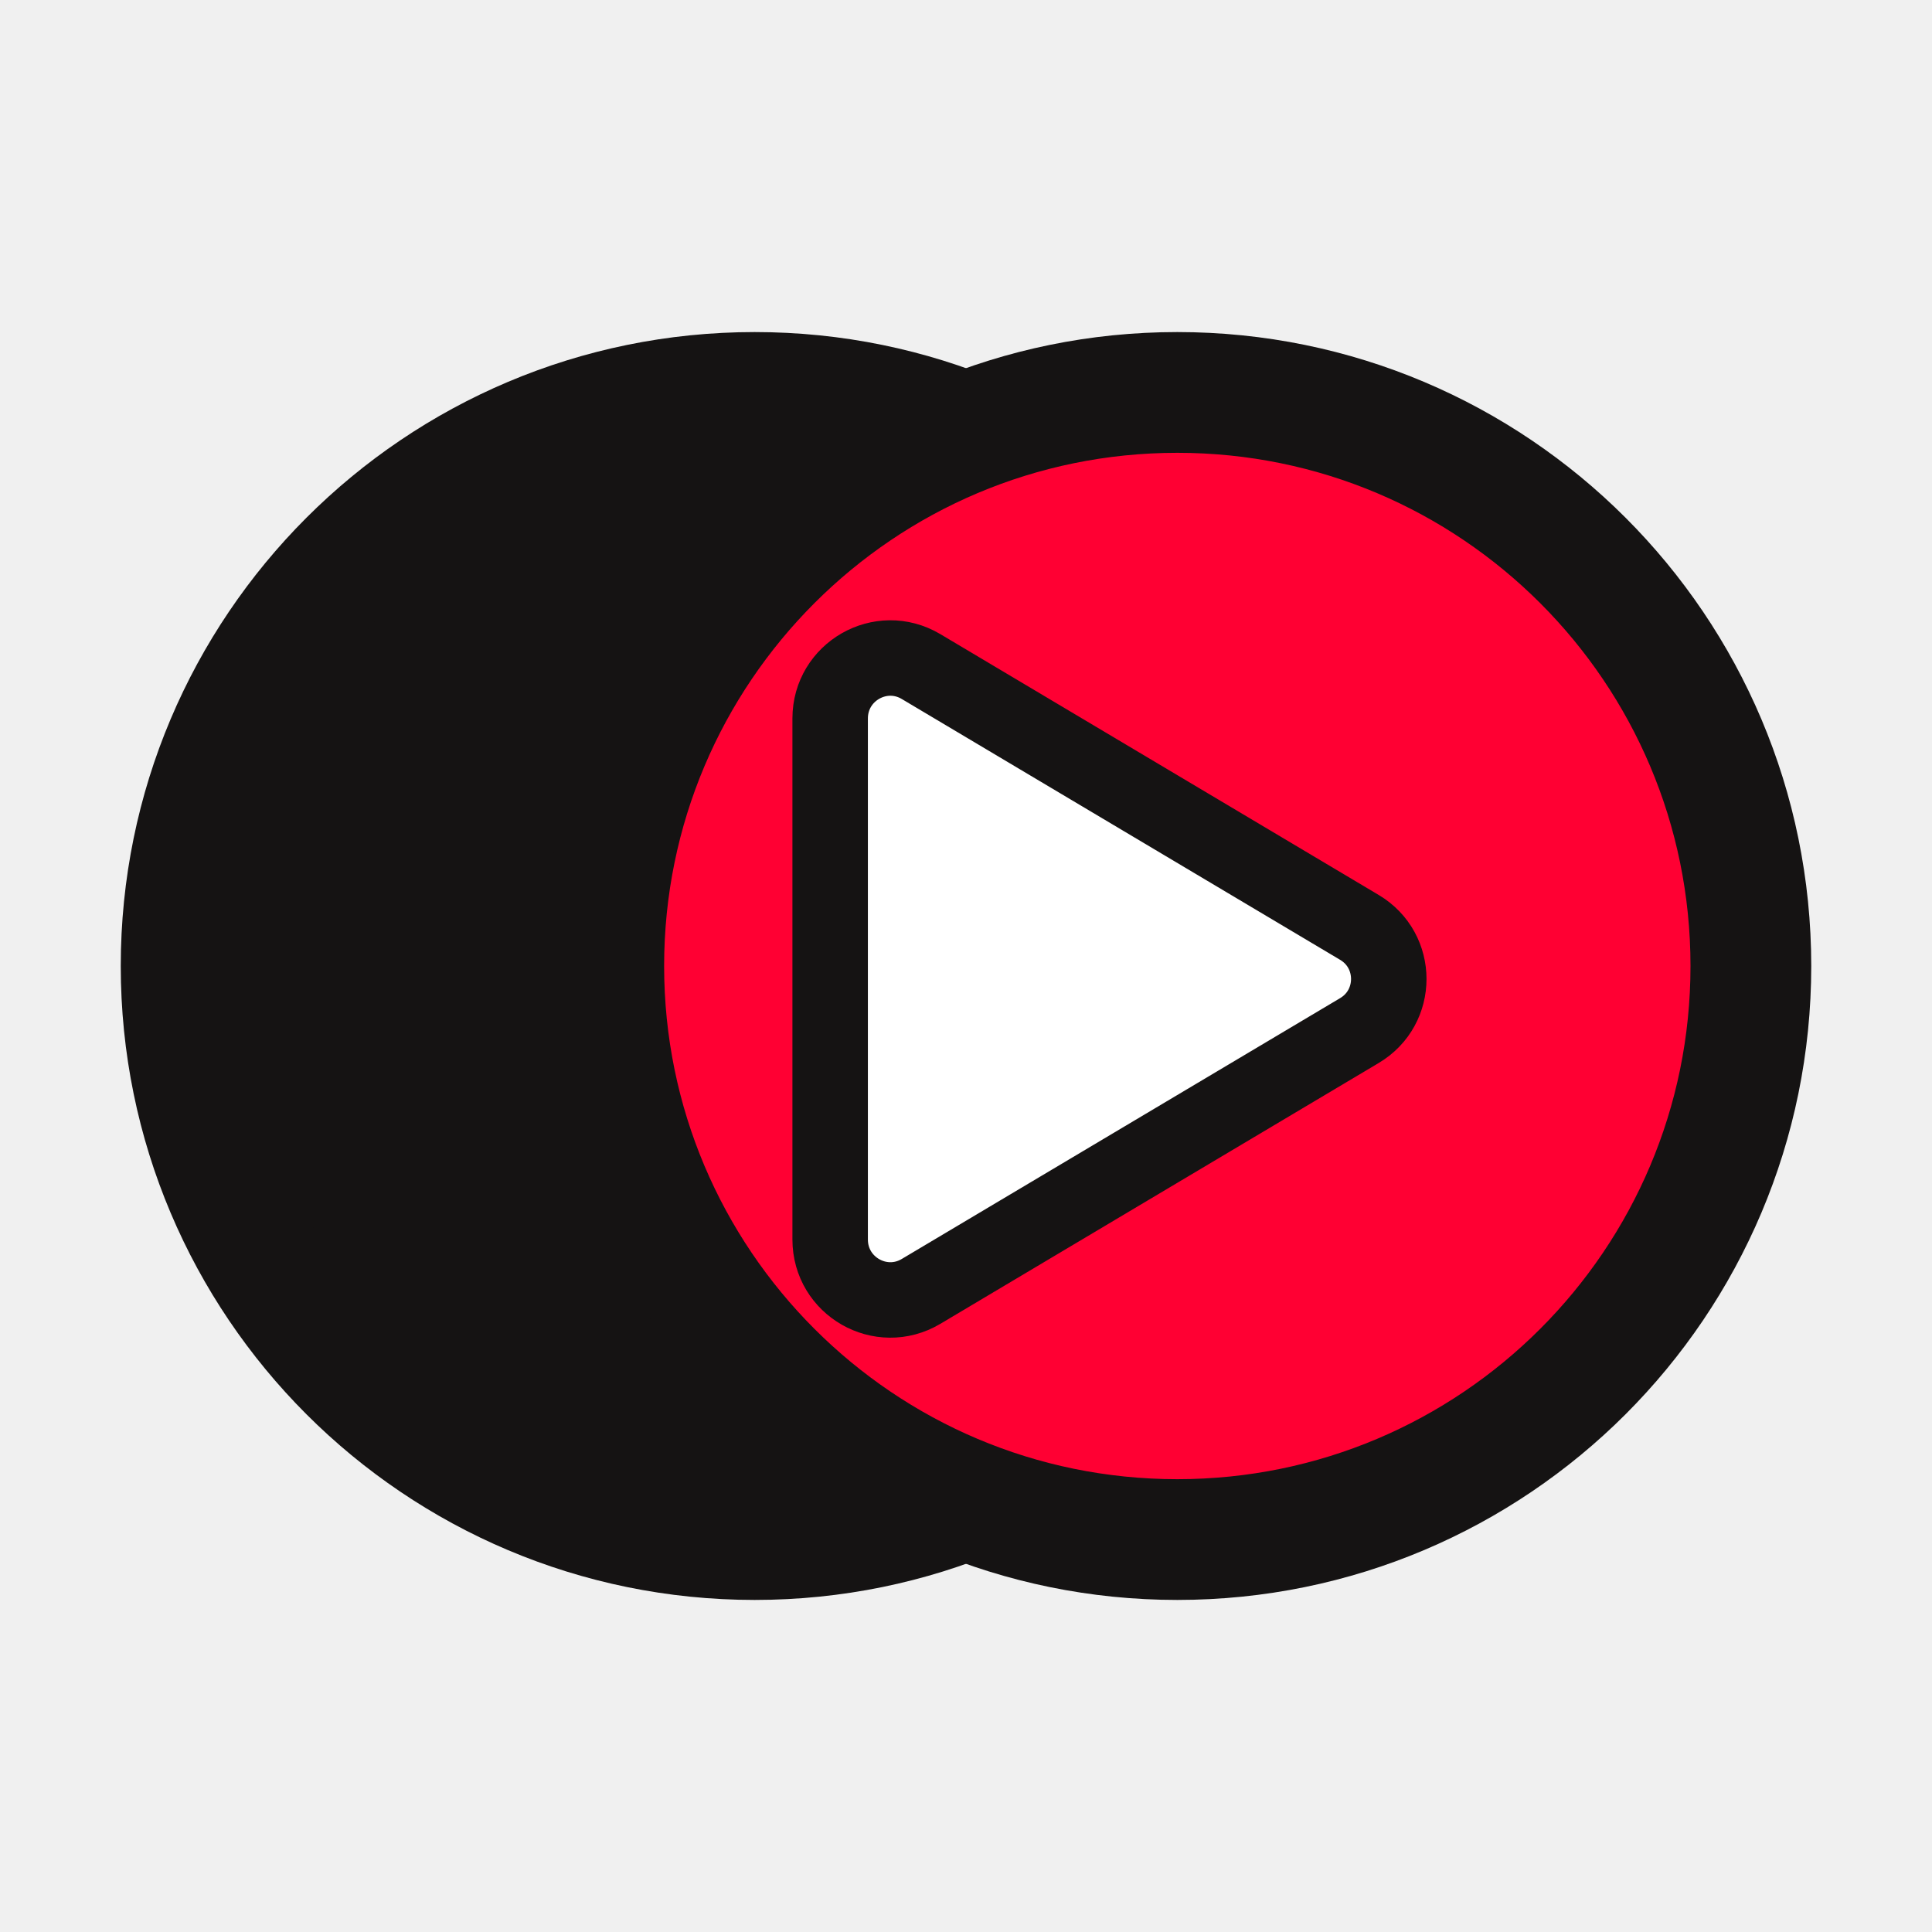
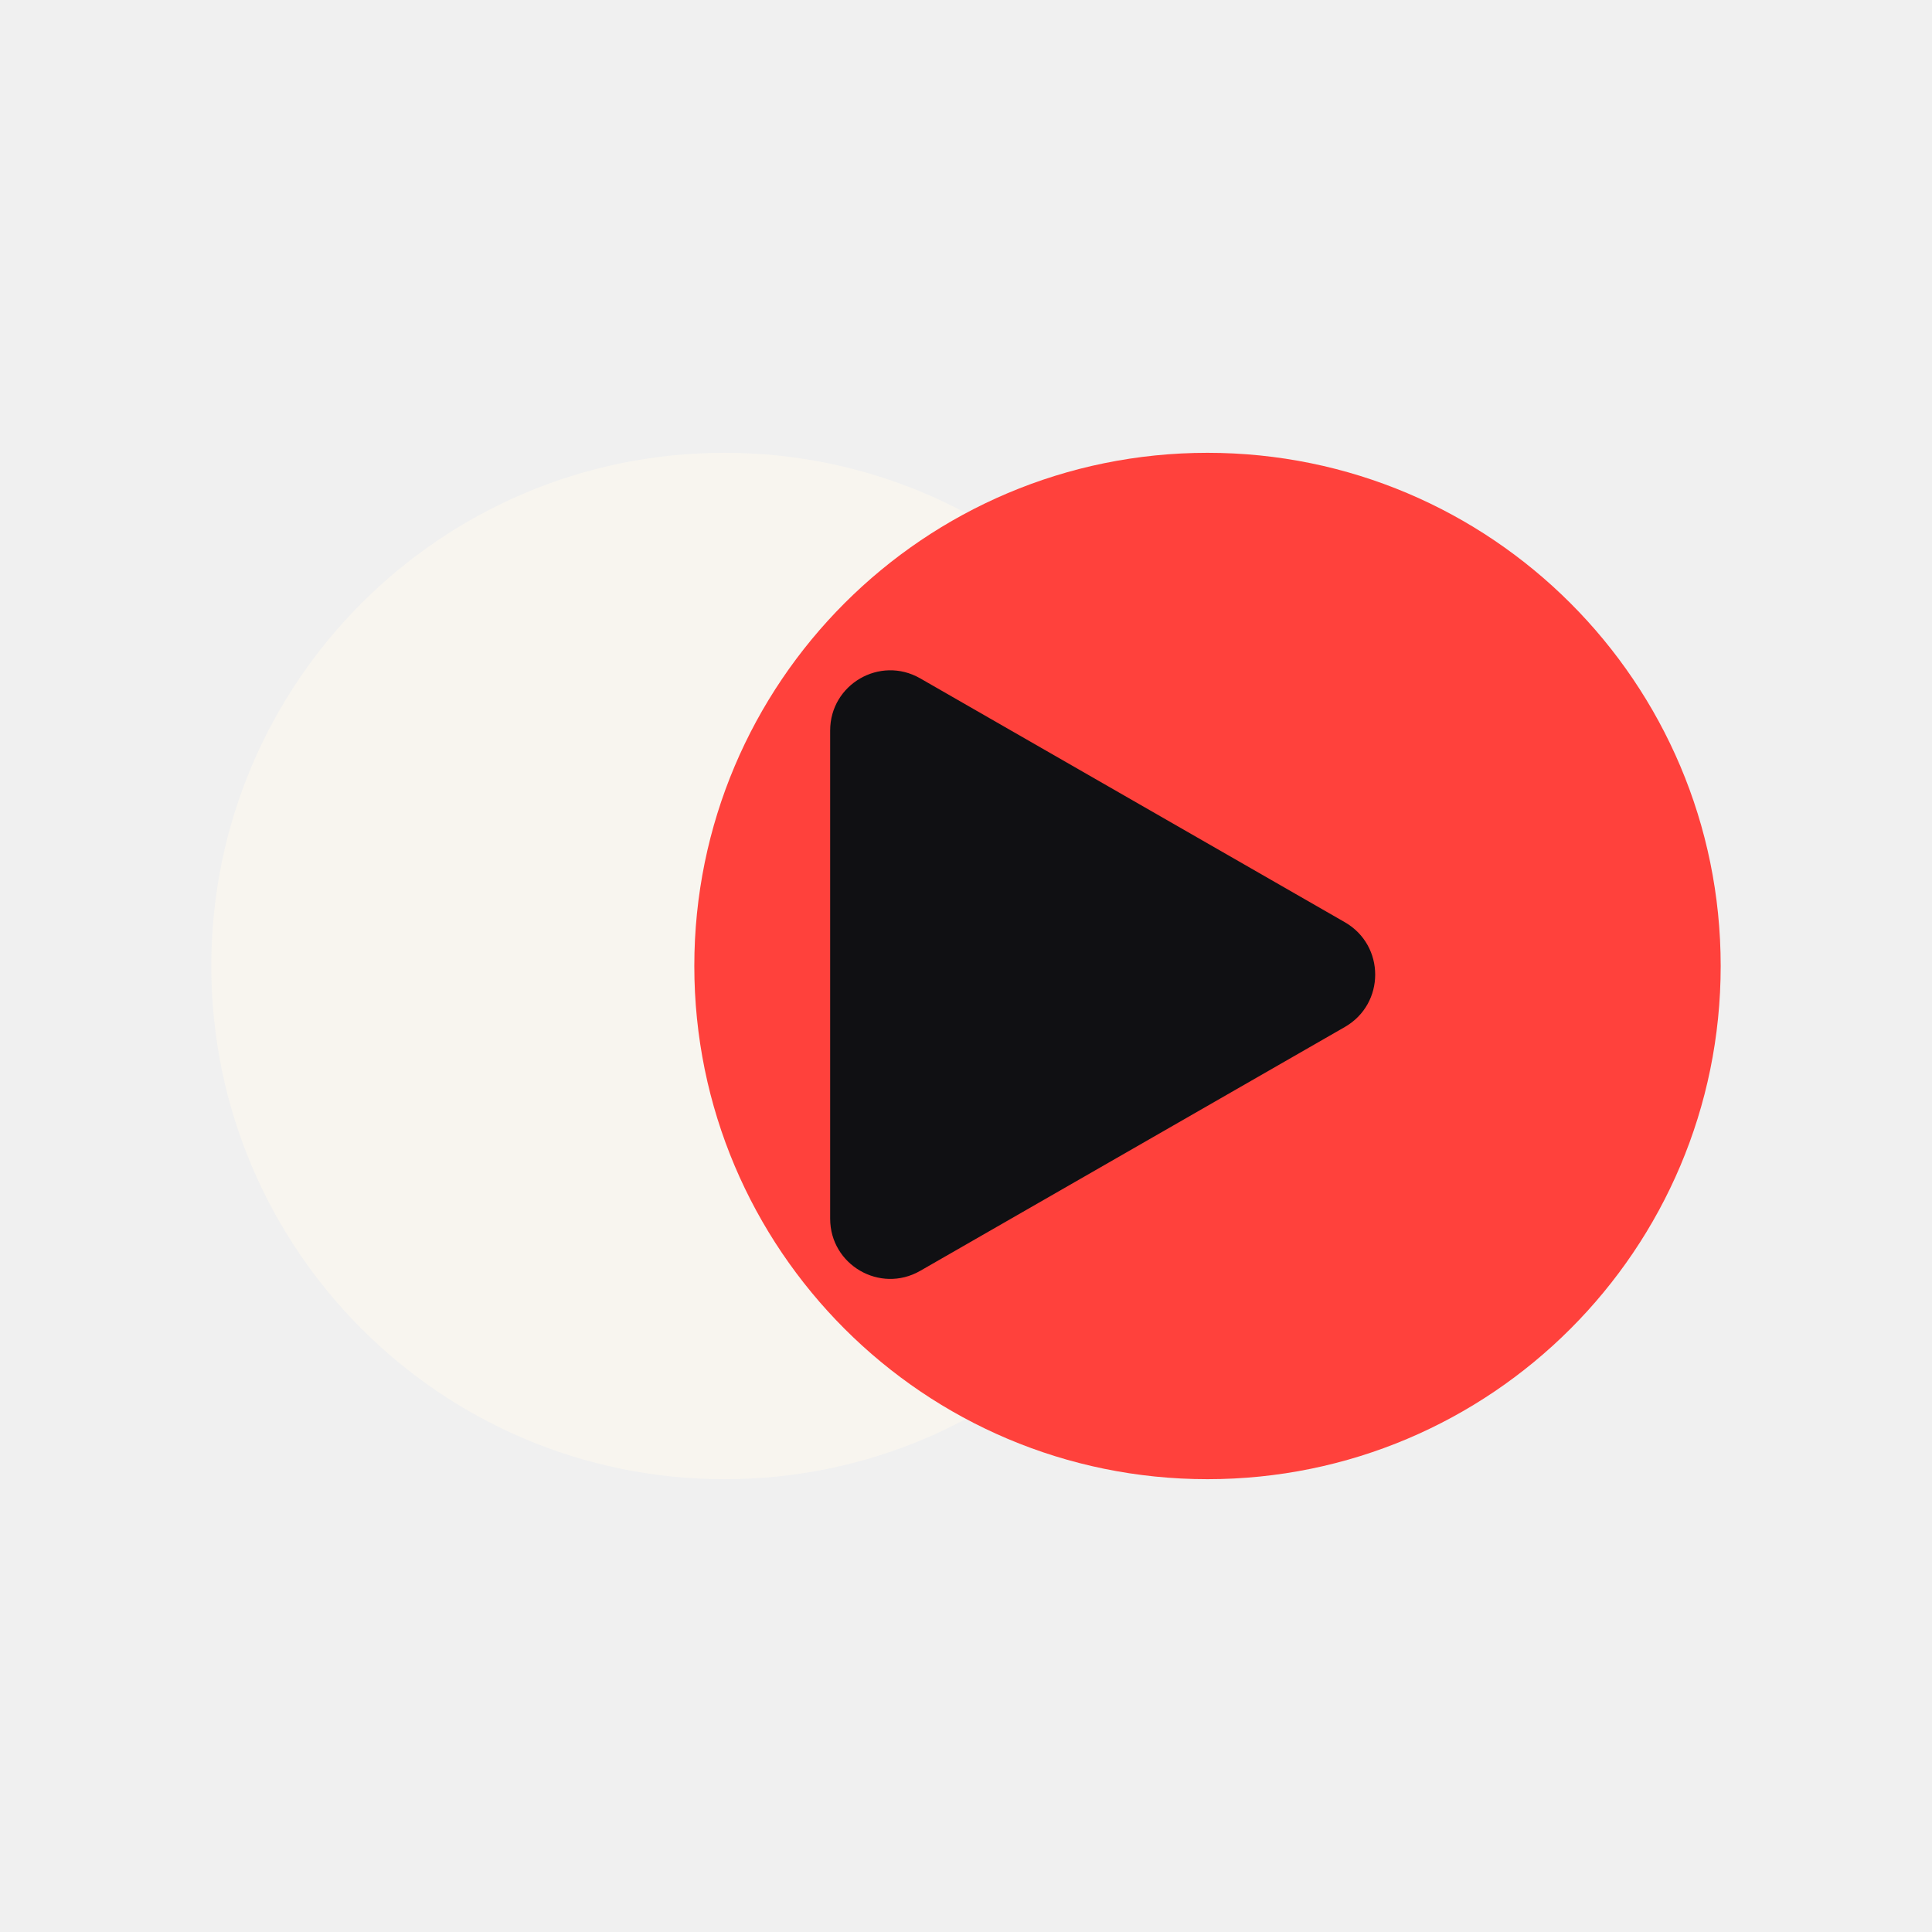
<svg xmlns="http://www.w3.org/2000/svg" width="64" height="64" viewBox="0 0 64 64" fill="none">
-   <circle cx="25" cy="32" r="19" fill="#151313" stroke="#151313" stroke-width="4" />
-   <circle cx="39" cy="32" r="19" fill="#FF0033" stroke="#151313" stroke-width="4" />
-   <path d="M27.5 23.8C27.5 22.25 29.18 21.29 30.51 22.08L45.03 30.72C46.33 31.49 46.33 33.37 45.03 34.14L30.51 42.78C29.18 43.57 27.5 42.61 27.5 41.06V23.8Z" fill="white" stroke="#151313" stroke-width="2.5" stroke-linejoin="round" />
+   <circle cx="24" cy="32" r="17" fill="#F8F5EF" />
+   <circle cx="40" cy="32" r="17" fill="#FF413C" />
+   <path d="M27.5 24.2C27.5 22.67 29.15 21.71 30.48 22.47L44.55 30.55C45.89 31.32 45.89 33.25 44.55 34.02L30.48 42.1C29.15 42.86 27.5 41.9 27.5 40.37V24.2Z" fill="#101013" />
</svg>
